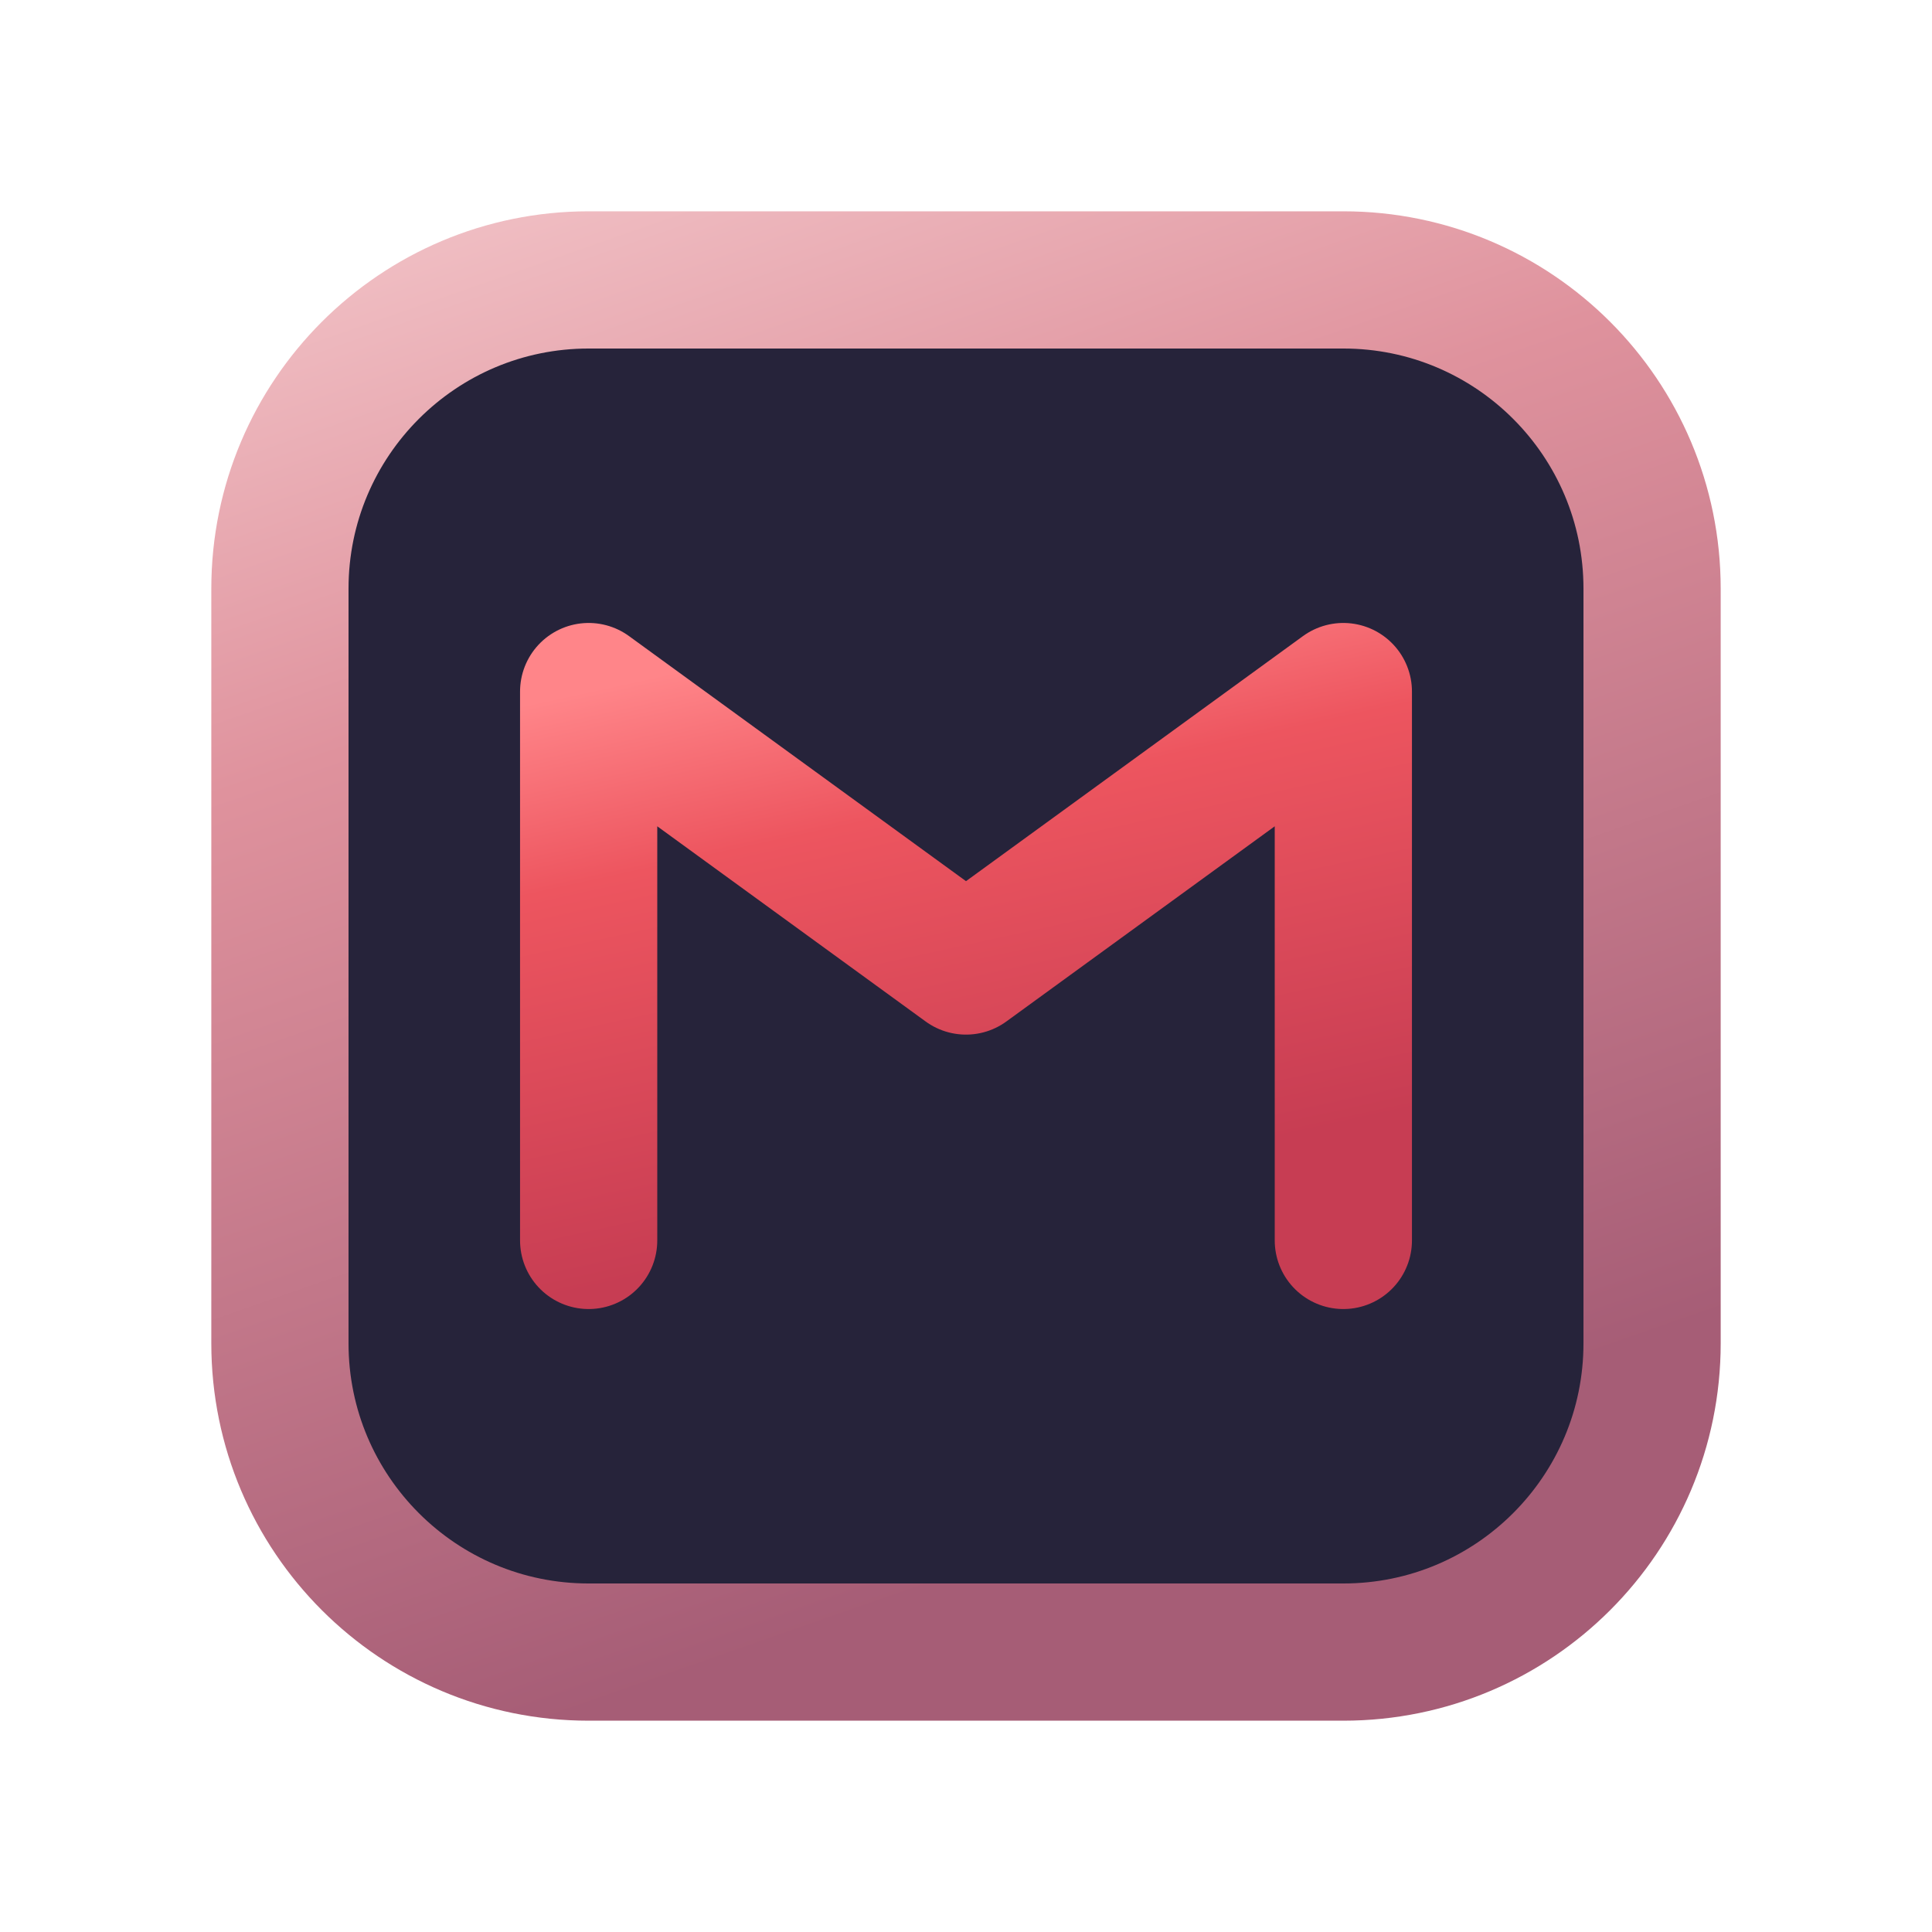
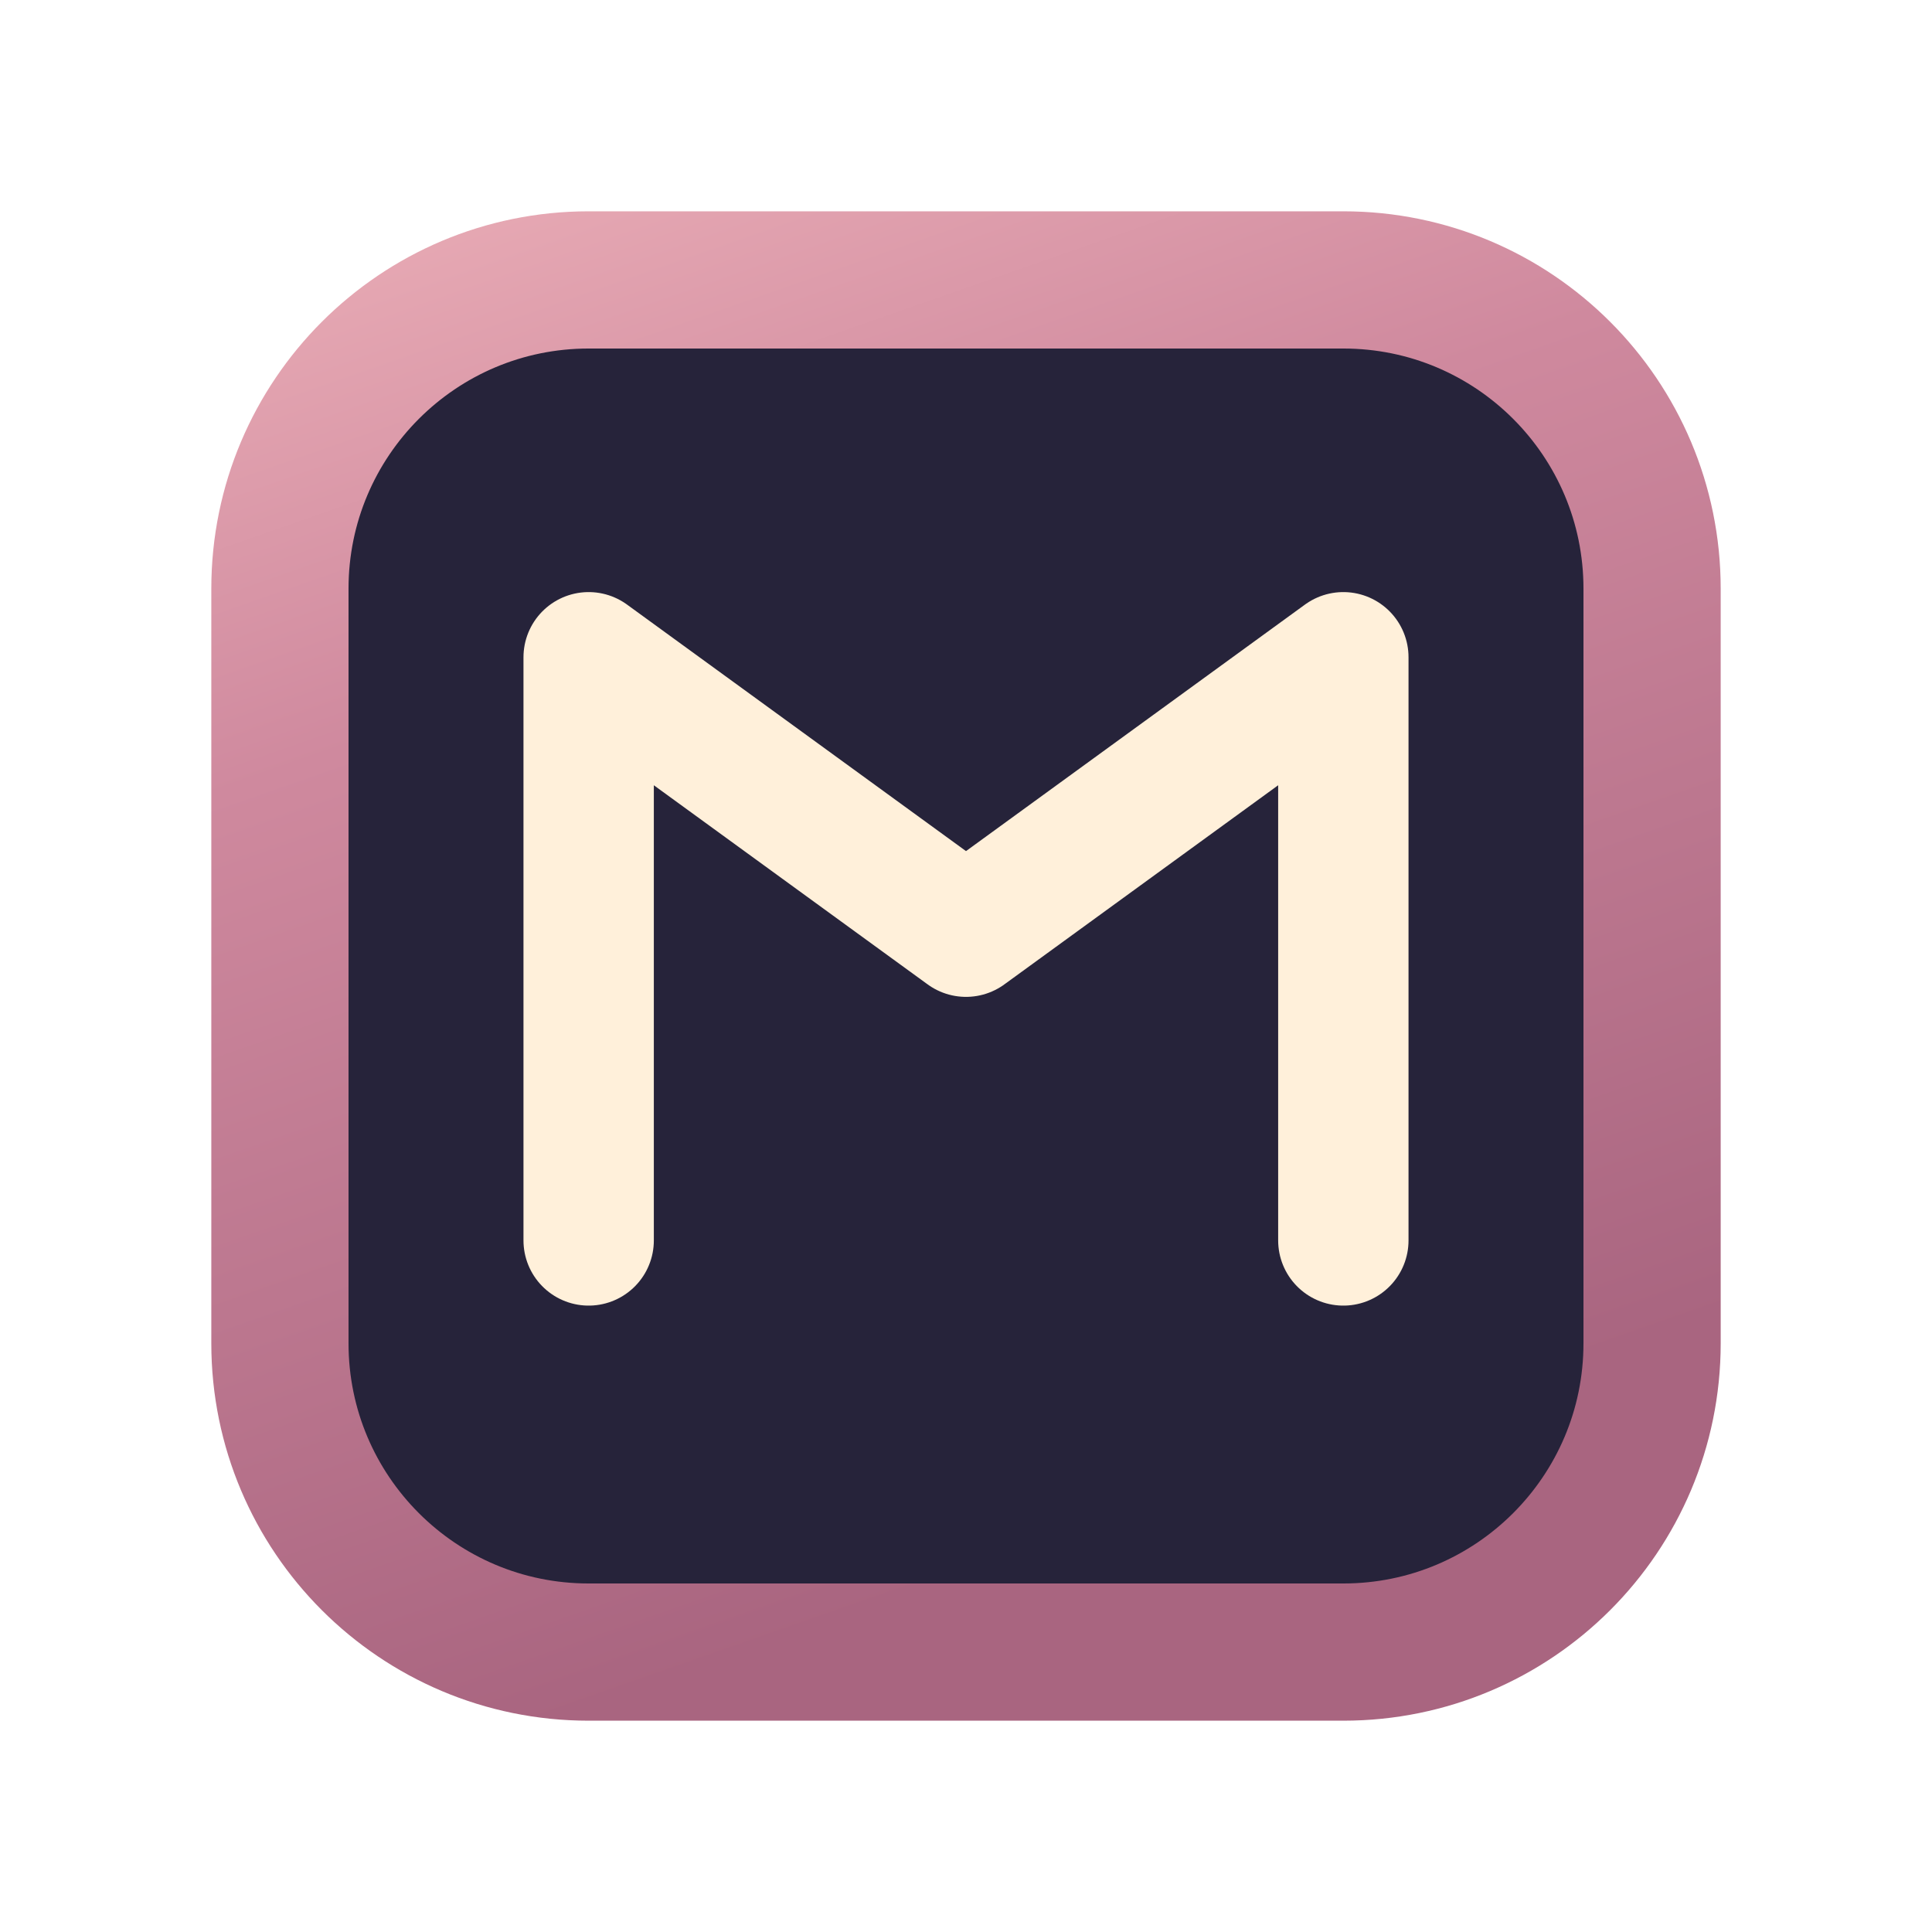
<svg xmlns="http://www.w3.org/2000/svg" width="64" height="64" viewBox="0 0 64 64">
  <g id="frameless-artwork" transform="translate(-4.363636 -4.363636) scale(1.136364)">
    <defs>
-       <linearGradient id="frame" x1="0" y1="0" x2=".35" y2="1">
-         <stop stop-color="#f0bec3" />
-         <stop offset=".32" stop-color="#df929d" />
-         <stop offset="1" stop-color="#a65d76" />
-       </linearGradient>
-       <linearGradient id="envelope" x1="0" y1="0" x2=".3" y2="1">
-         <stop stop-color="#ff8589" />
-         <stop offset=".32" stop-color="#ed555f" />
-         <stop offset="1" stop-color="#c73d53" />
-       </linearGradient>
-     </defs>
-     <rect x="12" y="12" width="40" height="40" rx="9" fill="#26233a" stroke="url(#frame)" stroke-width="4" />
-     <path d="M21 40V24L32 32L43 24V40" fill="none" stroke="url(#envelope)" stroke-width="4" stroke-linecap="round" stroke-linejoin="round" />
+  </defs>
+     <g stroke-linecap="round" stroke-linejoin="round" />
+     <defs />
+     <g data-material="authored" stroke-linecap="round" stroke-linejoin="round">
+       <g data-material="authored">
+         <defs>
+           <linearGradient id="gmailtjik-frame" x1="0" y1="0" x2=".35" y2="1">
+             <stop stop-color="#e6a8b3" />
+             <stop offset=".32" stop-color="#cf899e" />
+             <stop offset="1" stop-color="#a96580" />
+           </linearGradient>
+         </defs>
+         <rect x="12" y="12" width="40" height="40" rx="9" fill="#26233a" stroke="url(#gmailtjik-frame)" stroke-width="4" />
+         <path d="M21 40V23L32 31L43 23V40" fill="none" stroke="#fff0da" stroke-width="3.8" stroke-linecap="round" stroke-linejoin="round" />
+       </g>
+     </g>
  </g>
</svg>
